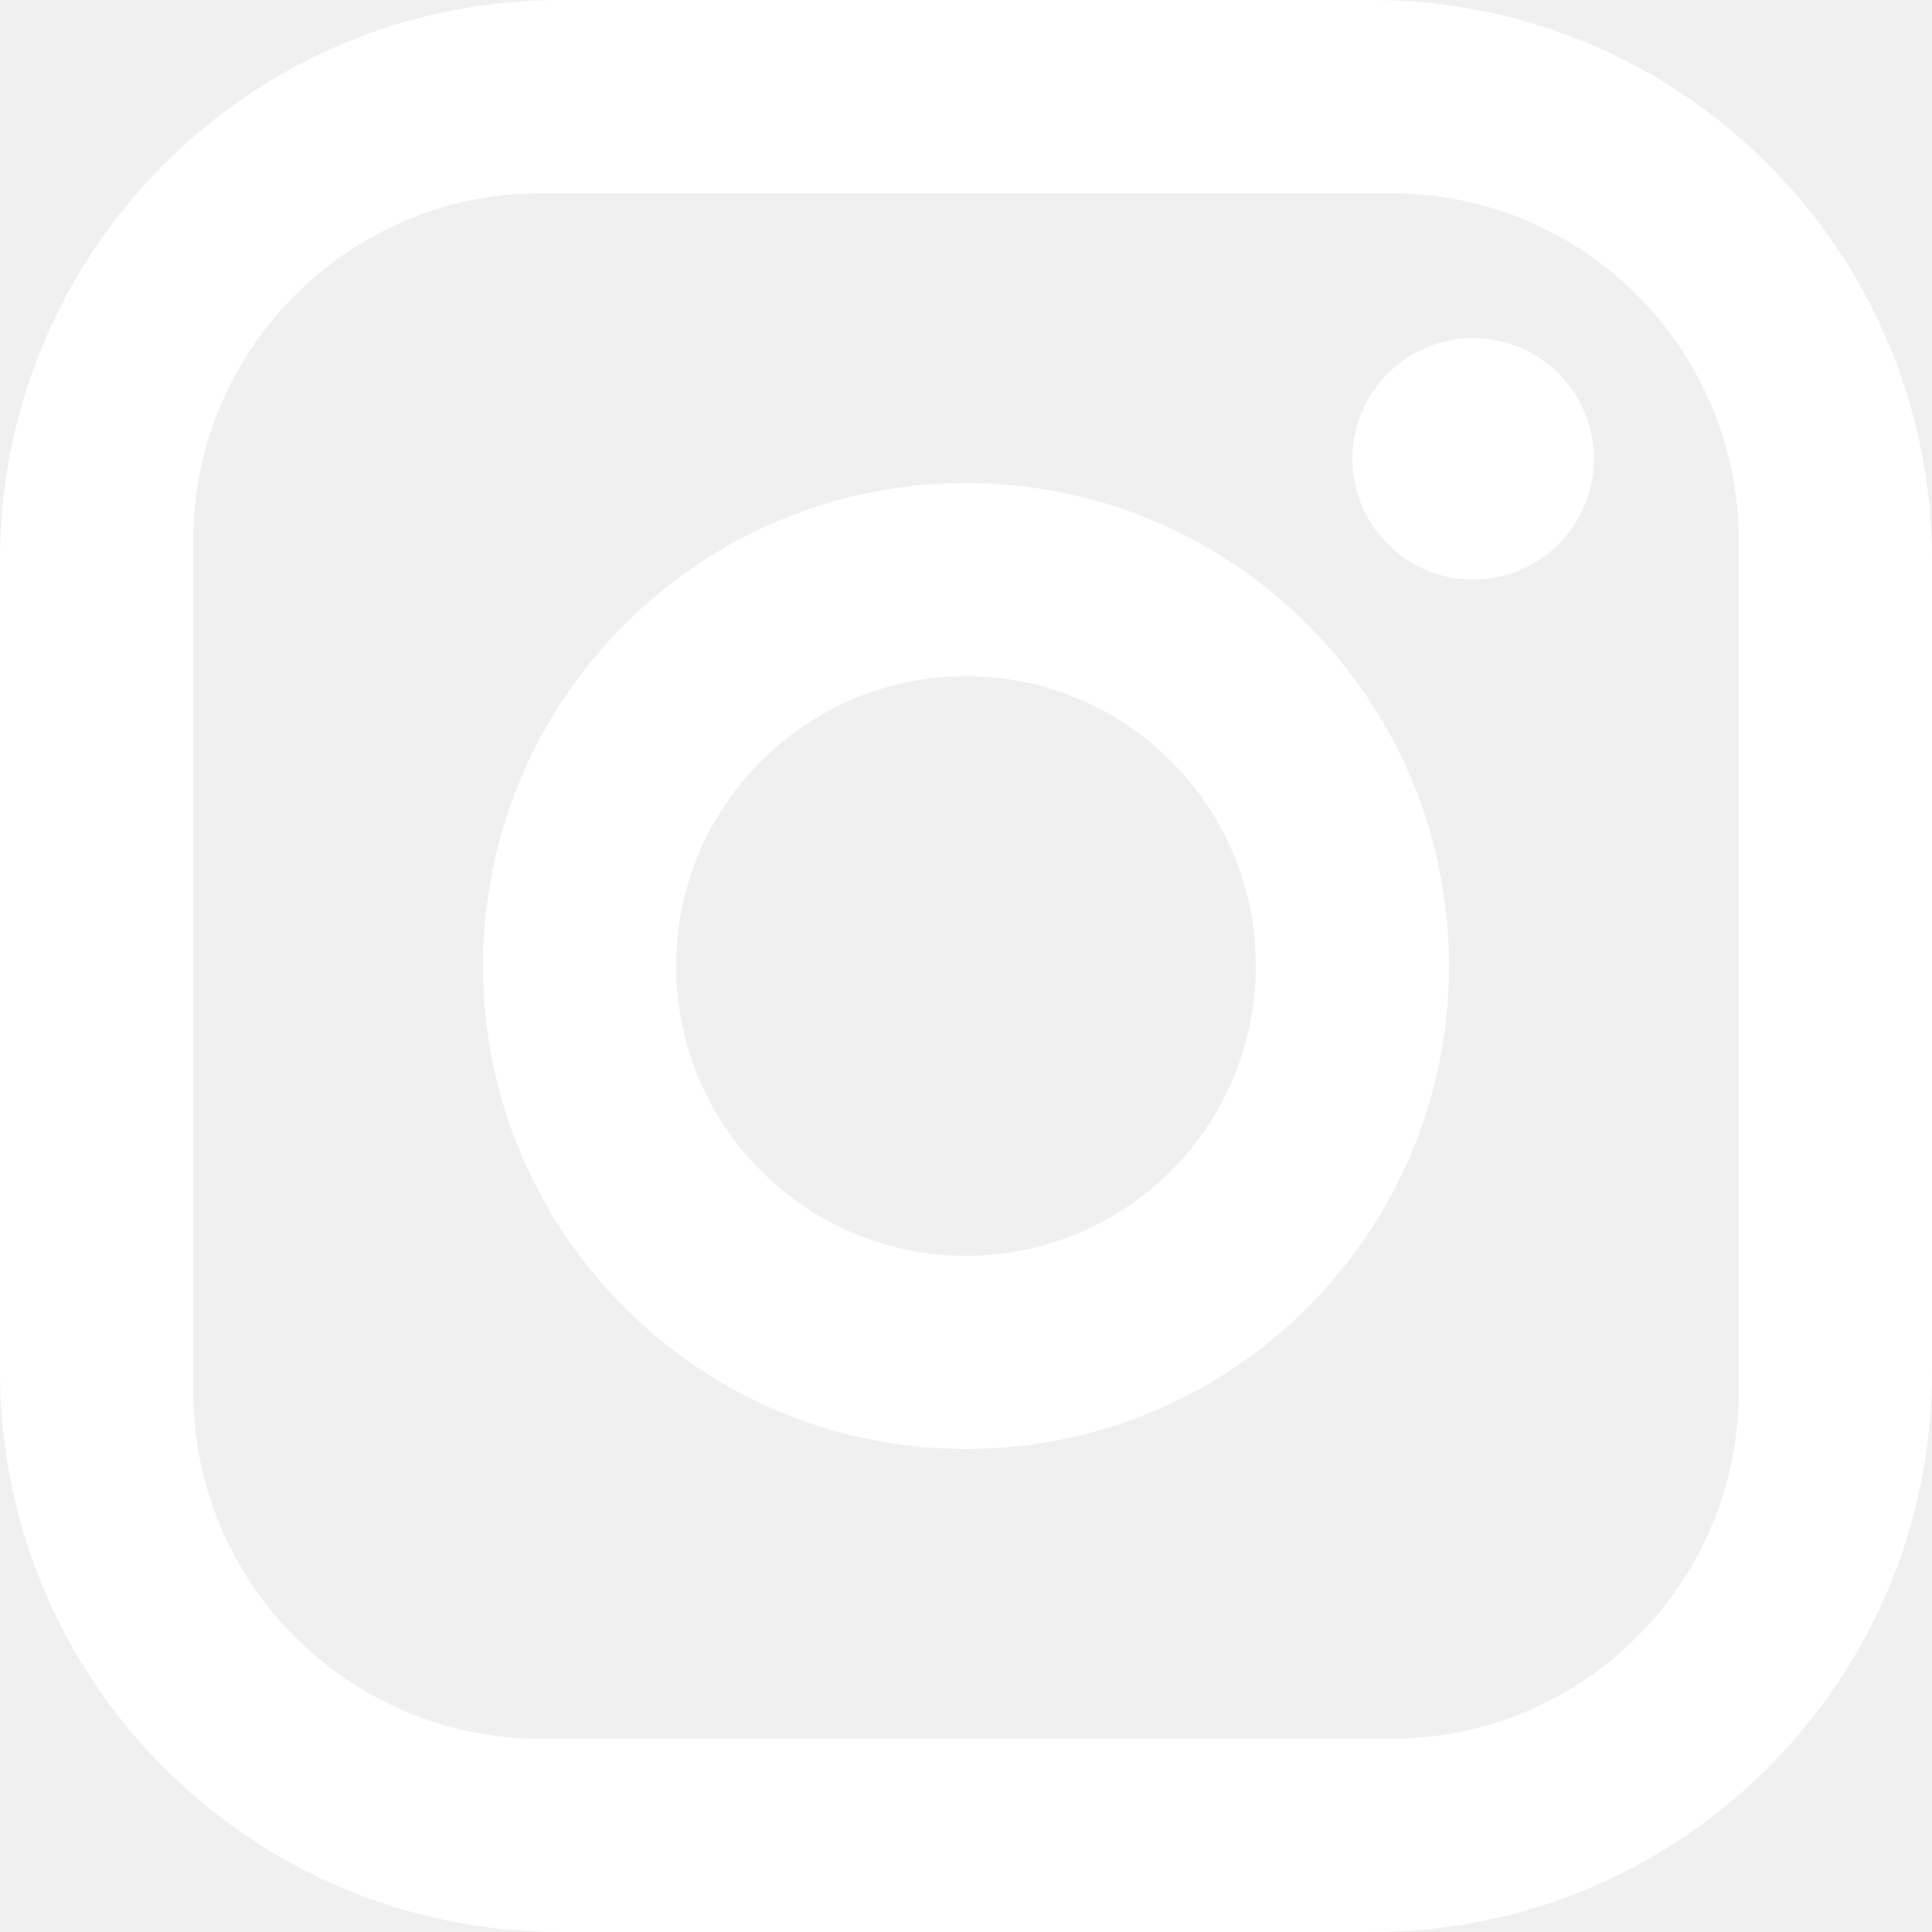
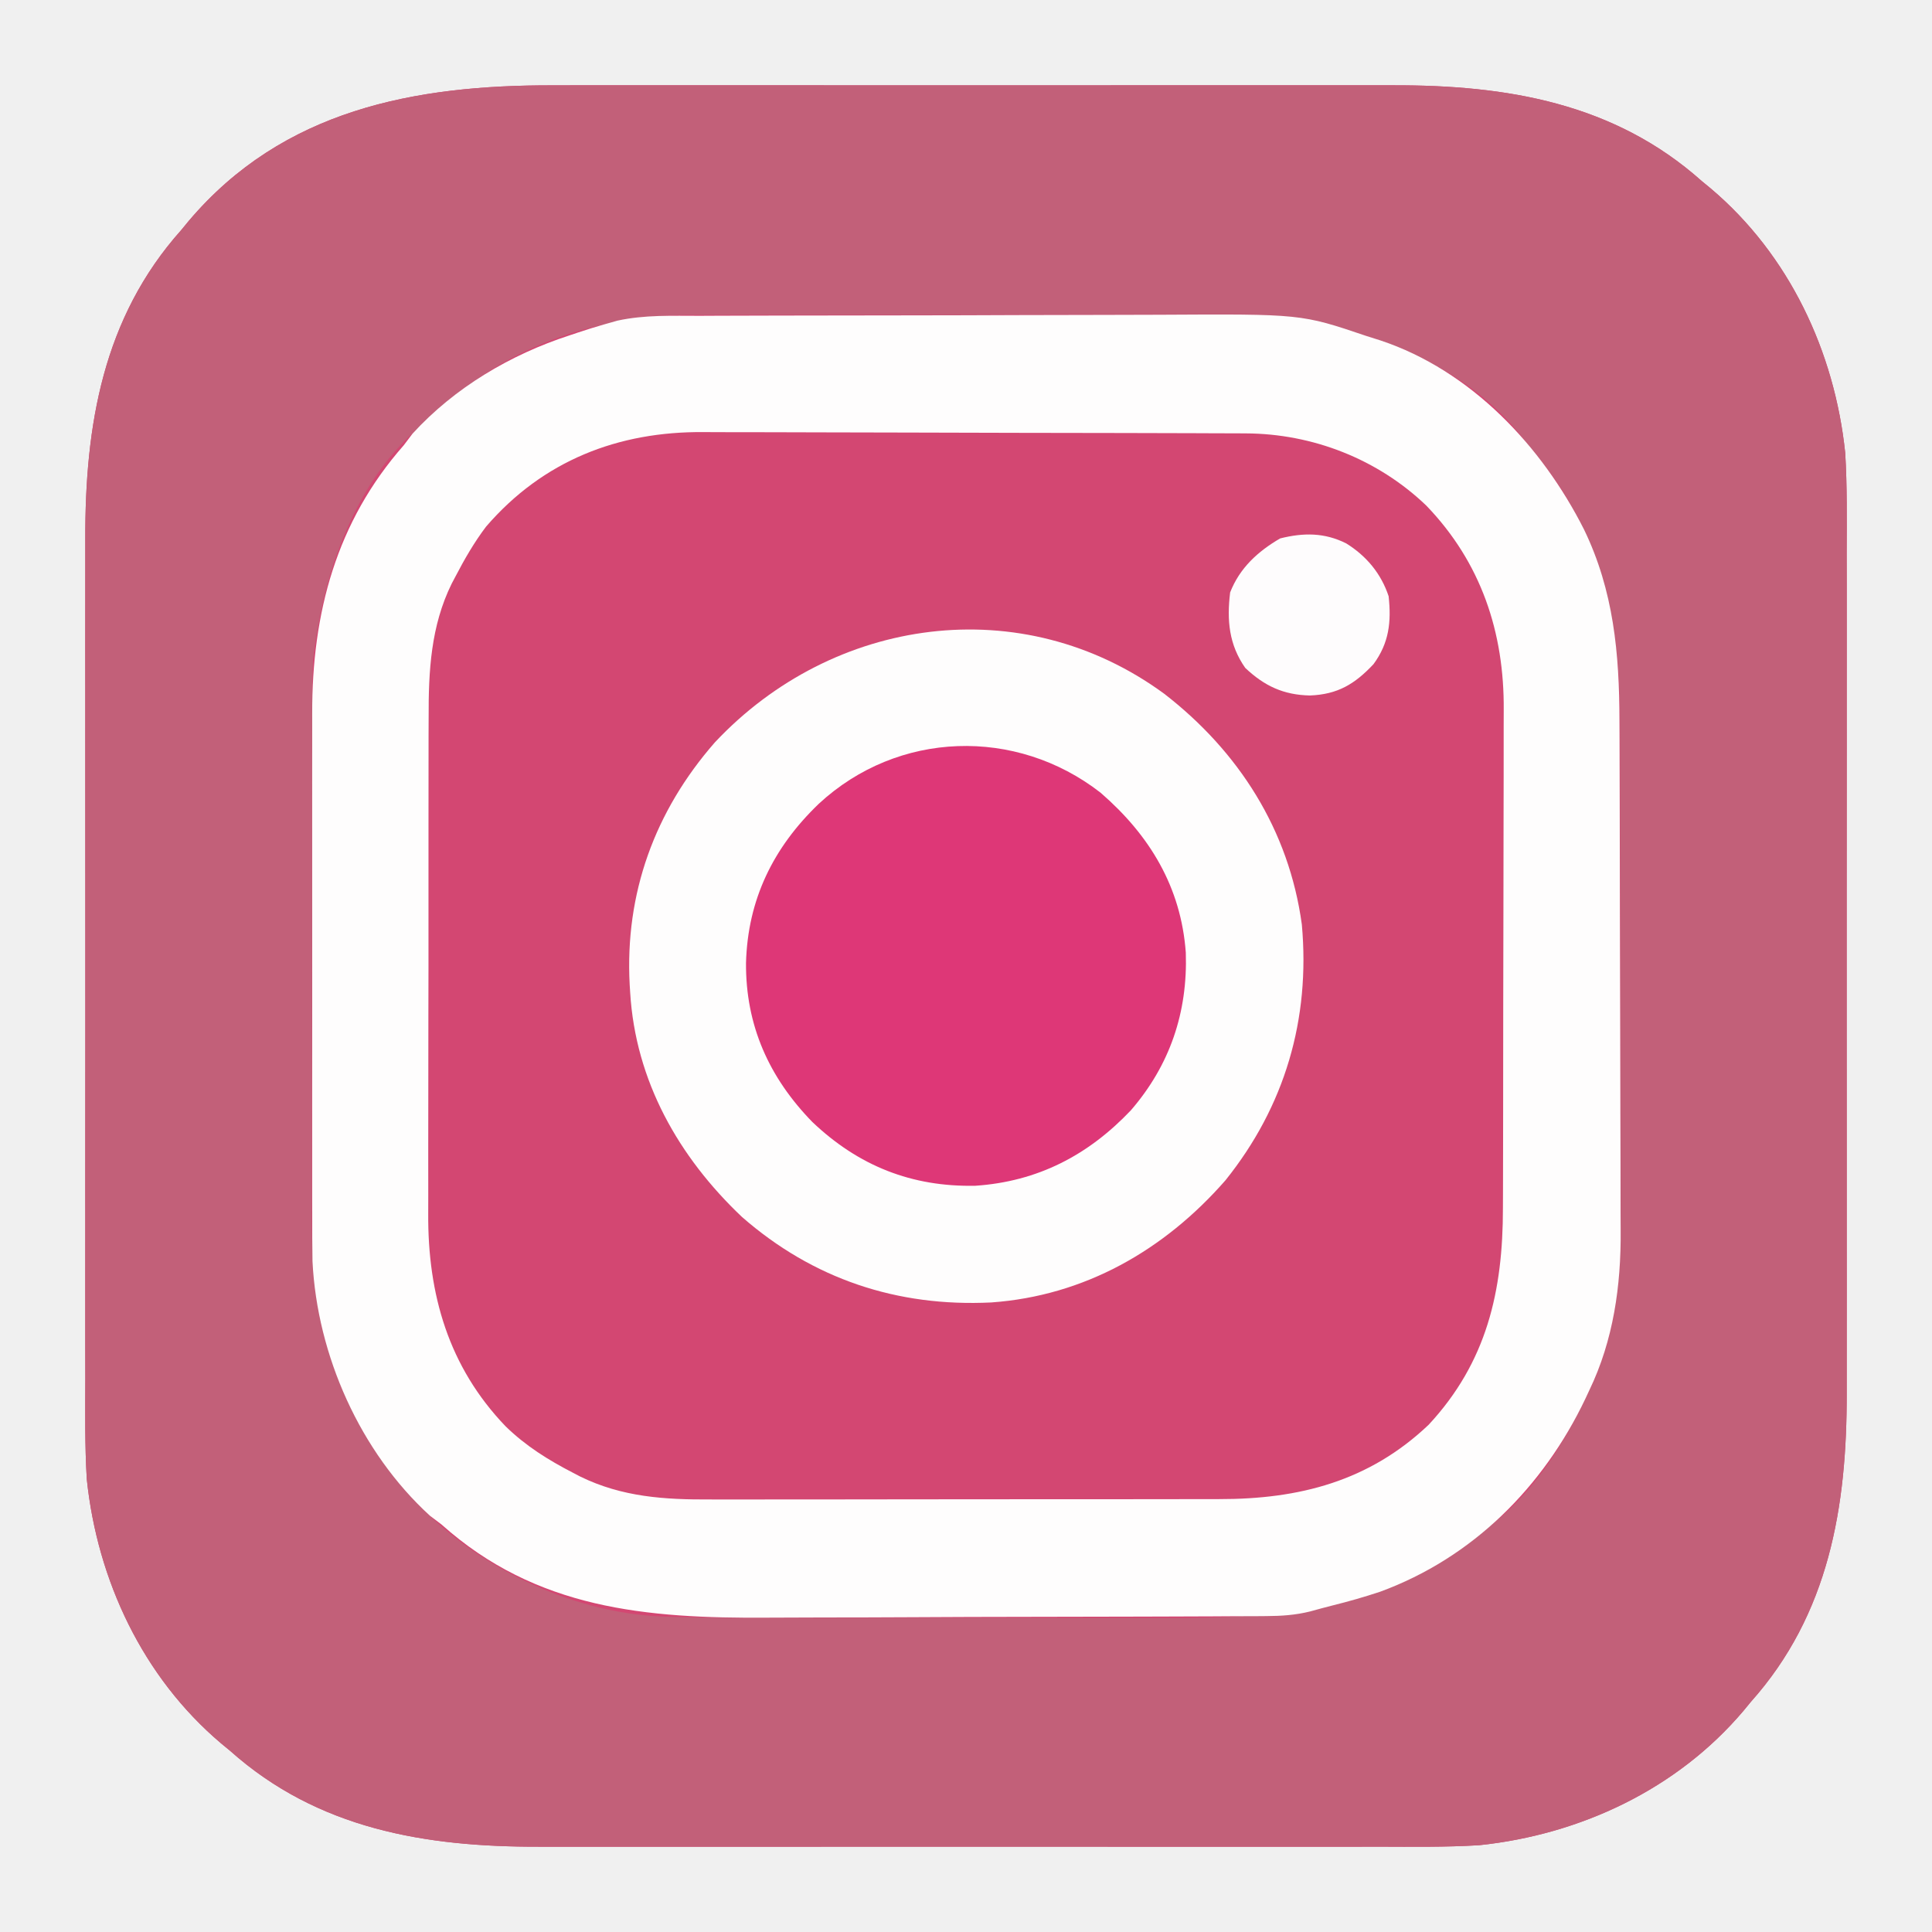
- <svg xmlns="http://www.w3.org/2000/svg" width="20" height="20" viewBox="0 0 20 20" fill="none">
-   <path d="M5.8 0H14.2C17.403 0 20 2.597 20 5.8V14.2C20 17.403 17.403 20 14.2 20H5.8C2.597 20 0 17.403 0 14.2V5.8C0 2.597 2.597 0 5.8 0ZM5.6 2C3.612 2 2 3.612 2 5.6V14.4C2 16.388 3.612 18 5.6 18H14.4C16.388 18 18 16.388 18 14.4V5.6C18 3.612 16.388 2 14.4 2H5.6ZM15.25 3.5C15.94 3.5 16.5 4.06 16.5 4.75C16.5 5.44 15.94 6 15.25 6C14.56 6 14 5.44 14 4.75C14 4.06 14.56 3.5 15.25 3.5ZM10 5C12.761 5 15 7.239 15 10C15 12.761 12.761 15 10 15C7.239 15 5 12.761 5 10C5 7.239 7.239 5 10 5ZM10 7C8.343 7 7 8.343 7 10C7 11.657 8.343 13 10 13C11.657 13 13 11.657 13 10C13 8.343 11.657 7 10 7Z" fill="white" />
+ <svg xmlns="http://www.w3.org/2000/svg" version="1.1" width="512" height="512">
+   <path d="M0 0 C2.655 -0.004 5.309 -0.009 7.964 -0.016 C14.388 -0.029 20.811 -0.026 27.235 -0.018 C32.462 -0.011 37.689 -0.01 42.916 -0.013 C44.037 -0.014 44.037 -0.014 45.181 -0.015 C46.701 -0.016 48.22 -0.017 49.74 -0.018 C63.944 -0.026 78.149 -0.016 92.353 -0 C104.506 0.013 116.659 0.011 128.812 -0.003 C142.97 -0.019 157.128 -0.025 171.286 -0.016 C172.8 -0.015 174.313 -0.014 175.827 -0.013 C176.943 -0.013 176.943 -0.013 178.082 -0.012 C183.295 -0.009 188.507 -0.014 193.72 -0.021 C200.084 -0.029 206.448 -0.027 212.811 -0.011 C216.05 -0.003 219.289 -0.001 222.527 -0.01 C252.65 -0.081 281.148 4.665 304.371 25.388 C305.578 26.382 305.578 26.382 306.809 27.396 C327.535 44.949 339.564 70.579 342.371 97.388 C342.904 106.252 342.782 115.141 342.759 124.017 C342.763 126.672 342.769 129.326 342.775 131.981 C342.788 138.405 342.786 144.828 342.777 151.252 C342.77 156.479 342.769 161.706 342.773 166.933 C342.773 167.68 342.773 168.428 342.774 169.198 C342.775 170.718 342.776 172.237 342.777 173.757 C342.785 187.961 342.776 202.166 342.759 216.37 C342.746 228.523 342.748 240.676 342.762 252.829 C342.778 266.987 342.785 281.145 342.775 295.303 C342.774 296.817 342.773 298.33 342.773 299.844 C342.772 300.588 342.772 301.333 342.771 302.1 C342.769 307.312 342.773 312.525 342.78 317.737 C342.788 324.101 342.786 330.465 342.77 336.829 C342.762 340.067 342.761 343.306 342.769 346.544 C342.84 376.667 338.094 405.166 317.371 428.388 C316.709 429.193 316.046 429.997 315.363 430.826 C297.81 451.552 272.18 463.581 245.371 466.388 C236.507 466.921 227.618 466.799 218.742 466.776 C216.087 466.78 213.433 466.786 210.778 466.792 C204.354 466.806 197.931 466.803 191.507 466.794 C186.28 466.787 181.053 466.786 175.827 466.79 C174.705 466.79 174.705 466.79 173.561 466.791 C172.041 466.792 170.522 466.793 169.002 466.794 C154.798 466.802 140.594 466.793 126.389 466.777 C114.236 466.763 102.084 466.765 89.931 466.779 C75.772 466.795 61.614 466.802 47.456 466.792 C45.943 466.792 44.429 466.791 42.916 466.79 C41.799 466.789 41.799 466.789 40.66 466.788 C35.447 466.786 30.235 466.79 25.022 466.797 C18.658 466.806 12.295 466.803 5.931 466.787 C2.692 466.779 -0.546 466.778 -3.785 466.786 C-33.907 466.857 -62.406 462.111 -85.629 441.388 C-86.433 440.726 -87.238 440.063 -88.066 439.38 C-108.793 421.827 -120.821 396.197 -123.629 369.388 C-124.162 360.524 -124.04 351.635 -124.017 342.759 C-124.021 340.105 -124.026 337.45 -124.033 334.795 C-124.046 328.372 -124.044 321.948 -124.035 315.524 C-124.028 310.297 -124.027 305.071 -124.03 299.844 C-124.031 299.096 -124.031 298.348 -124.032 297.578 C-124.033 296.058 -124.034 294.539 -124.035 293.019 C-124.043 278.815 -124.033 264.611 -124.017 250.406 C-124.004 238.253 -124.006 226.101 -124.02 213.948 C-124.036 199.79 -124.042 185.631 -124.033 171.473 C-124.032 169.96 -124.031 168.446 -124.03 166.933 C-124.03 166.188 -124.029 165.444 -124.029 164.677 C-124.026 159.464 -124.031 154.252 -124.038 149.039 C-124.046 142.675 -124.044 136.312 -124.028 129.948 C-124.02 126.709 -124.019 123.471 -124.027 120.232 C-124.098 90.11 -119.352 61.611 -98.629 38.388 C-97.966 37.584 -97.304 36.779 -96.621 35.951 C-71.654 6.469 -36.797 -0.095 0 0 Z " fill="#D34772" transform="translate(146.6289,22.61182)" />
+   <path d="M0 0 C2.655 -0.004 5.309 -0.009 7.964 -0.016 C14.388 -0.029 20.811 -0.026 27.235 -0.018 C32.462 -0.011 37.689 -0.01 42.916 -0.013 C44.037 -0.014 44.037 -0.014 45.181 -0.015 C46.701 -0.016 48.22 -0.017 49.74 -0.018 C63.944 -0.026 78.149 -0.016 92.353 -0 C104.506 0.013 116.659 0.011 128.812 -0.003 C142.97 -0.019 157.128 -0.025 171.286 -0.016 C172.8 -0.015 174.313 -0.014 175.827 -0.013 C176.943 -0.013 176.943 -0.013 178.082 -0.012 C183.295 -0.009 188.507 -0.014 193.72 -0.021 C200.084 -0.029 206.448 -0.027 212.811 -0.011 C216.05 -0.003 219.289 -0.001 222.527 -0.01 C252.65 -0.081 281.148 4.665 304.371 25.388 C305.578 26.382 305.578 26.382 306.809 27.396 C327.535 44.949 339.564 70.579 342.371 97.388 C342.904 106.252 342.782 115.141 342.759 124.017 C342.763 126.672 342.769 129.326 342.775 131.981 C342.788 138.405 342.786 144.828 342.777 151.252 C342.77 156.479 342.769 161.706 342.773 166.933 C342.773 167.68 342.773 168.428 342.774 169.198 C342.775 170.718 342.776 172.237 342.777 173.757 C342.785 187.961 342.776 202.166 342.759 216.37 C342.746 228.523 342.748 240.676 342.762 252.829 C342.778 266.987 342.785 281.145 342.775 295.303 C342.774 296.817 342.773 298.33 342.773 299.844 C342.772 300.588 342.772 301.333 342.771 302.1 C342.769 307.312 342.773 312.525 342.78 317.737 C342.788 324.101 342.786 330.465 342.77 336.829 C342.762 340.067 342.761 343.306 342.769 346.544 C342.84 376.667 338.094 405.166 317.371 428.388 C316.709 429.193 316.046 429.997 315.363 430.826 C297.81 451.552 272.18 463.581 245.371 466.388 C236.507 466.921 227.618 466.799 218.742 466.776 C216.087 466.78 213.433 466.786 210.778 466.792 C204.354 466.806 197.931 466.803 191.507 466.794 C186.28 466.787 181.053 466.786 175.827 466.79 C174.705 466.79 174.705 466.79 173.561 466.791 C172.041 466.792 170.522 466.793 169.002 466.794 C154.798 466.802 140.594 466.793 126.389 466.777 C114.236 466.763 102.084 466.765 89.931 466.779 C75.772 466.795 61.614 466.802 47.456 466.792 C45.943 466.792 44.429 466.791 42.916 466.79 C41.799 466.789 41.799 466.789 40.66 466.788 C35.447 466.786 30.235 466.79 25.022 466.797 C18.658 466.806 12.295 466.803 5.931 466.787 C2.692 466.779 -0.546 466.778 -3.785 466.786 C-33.907 466.857 -62.406 462.111 -85.629 441.388 C-86.433 440.726 -87.238 440.063 -88.066 439.38 C-108.793 421.827 -120.821 396.197 -123.629 369.388 C-124.162 360.524 -124.04 351.635 -124.017 342.759 C-124.021 340.105 -124.026 337.45 -124.033 334.795 C-124.046 328.372 -124.044 321.948 -124.035 315.524 C-124.028 310.297 -124.027 305.071 -124.03 299.844 C-124.031 299.096 -124.031 298.348 -124.032 297.578 C-124.033 296.058 -124.034 294.539 -124.035 293.019 C-124.043 278.815 -124.033 264.611 -124.017 250.406 C-124.004 238.253 -124.006 226.101 -124.02 213.948 C-124.036 199.79 -124.042 185.631 -124.033 171.473 C-124.032 169.96 -124.031 168.446 -124.03 166.933 C-124.03 166.188 -124.029 165.444 -124.029 164.677 C-124.026 159.464 -124.031 154.252 -124.038 149.039 C-124.046 142.675 -124.044 136.312 -124.028 129.948 C-124.02 126.709 -124.019 123.471 -124.027 120.232 C-124.098 90.11 -119.352 61.611 -98.629 38.388 C-97.966 37.584 -97.304 36.779 -96.621 35.951 C-71.654 6.469 -36.797 -0.095 0 0 Z M-30.48 86.345 C-32.629 88.388 -32.629 88.388 -35.105 90.294 C-52.862 105.027 -61.241 130.302 -63.629 152.388 C-63.897 157.823 -63.914 163.247 -63.904 168.687 C-63.908 170.269 -63.913 171.851 -63.919 173.433 C-63.932 177.687 -63.933 181.941 -63.93 186.195 C-63.929 189.766 -63.934 193.336 -63.939 196.907 C-63.95 205.34 -63.951 213.773 -63.945 222.207 C-63.939 230.865 -63.951 239.523 -63.972 248.181 C-63.99 255.654 -63.996 263.127 -63.993 270.6 C-63.991 275.046 -63.993 279.492 -64.007 283.937 C-64.02 288.122 -64.018 292.307 -64.005 296.491 C-64.002 298.013 -64.005 299.535 -64.013 301.057 C-64.146 327.051 -56.812 351.579 -39.629 371.388 C-38.866 372.399 -38.103 373.409 -37.316 374.451 C-20.877 392.42 4.141 404.613 28.508 405.782 C38.604 406.152 48.709 406.12 58.81 406.093 C62.597 406.086 66.383 406.094 70.17 406.103 C79.117 406.122 88.065 406.117 97.012 406.095 C106.178 406.073 115.344 406.09 124.51 406.128 C132.441 406.159 140.372 406.167 148.303 406.156 C153.013 406.15 157.722 406.151 162.432 406.175 C194.003 406.32 222.186 403.29 247.371 382.388 C248.022 381.888 248.673 381.388 249.344 380.873 C260.691 371.878 268.531 358.777 274.559 345.826 C274.88 345.161 275.201 344.496 275.531 343.812 C281.555 330.332 282.972 315.892 282.857 301.329 C282.859 299.713 282.863 298.098 282.868 296.482 C282.878 292.156 282.863 287.83 282.843 283.504 C282.825 278.943 282.828 274.383 282.829 269.823 C282.827 262.174 282.81 254.525 282.783 246.876 C282.751 238.068 282.741 229.26 282.742 220.452 C282.744 211.017 282.73 201.582 282.711 192.146 C282.707 189.451 282.706 186.756 282.705 184.061 C282.703 179.809 282.69 175.557 282.67 171.305 C282.665 169.756 282.662 168.208 282.663 166.659 C282.676 139.97 276.309 115.728 258.371 95.388 C257.929 94.804 257.487 94.22 257.031 93.619 C242.338 74.549 217.412 64.994 194.371 61.388 C188.524 60.783 182.664 60.838 176.792 60.871 C175.121 60.865 173.45 60.858 171.779 60.849 C167.299 60.831 162.82 60.838 158.341 60.851 C153.619 60.861 148.896 60.852 144.174 60.845 C136.251 60.838 128.329 60.848 120.406 60.867 C111.286 60.888 102.167 60.881 93.048 60.859 C85.171 60.841 77.295 60.839 69.418 60.849 C64.734 60.855 60.05 60.856 55.366 60.843 C50.962 60.831 46.557 60.84 42.153 60.863 C40.55 60.868 38.947 60.866 37.345 60.858 C12.461 60.732 -12.355 68.887 -30.48 86.345 Z " fill="#C26079" transform="translate(146.6289,22.61182)" />
+   <path d="M0 0 C1.662 -0.008 3.324 -0.016 4.985 -0.025 C9.482 -0.047 13.979 -0.056 18.475 -0.061 C21.295 -0.065 24.114 -0.071 26.934 -0.078 C36.801 -0.103 46.667 -0.116 56.534 -0.119 C65.68 -0.123 74.826 -0.153 83.971 -0.195 C91.861 -0.229 99.75 -0.245 107.639 -0.245 C112.334 -0.246 117.029 -0.255 121.724 -0.283 C159.343 -0.5 159.343 -0.5 176.522 5.306 C177.78 5.706 179.037 6.105 180.332 6.516 C204.336 14.5 223.161 34.52 234.297 56.61 C242.161 72.838 243.669 89.457 243.699 107.281 C243.706 108.888 243.712 110.496 243.719 112.103 C243.74 117.357 243.751 122.611 243.761 127.865 C243.765 129.684 243.769 131.503 243.773 133.322 C243.792 141.873 243.806 150.425 243.815 158.976 C243.824 168.8 243.851 178.623 243.891 188.447 C243.922 196.071 243.936 203.695 243.939 211.319 C243.942 215.858 243.951 220.397 243.976 224.936 C243.999 229.215 244.003 233.493 243.993 237.772 C243.993 239.327 243.999 240.883 244.013 242.438 C244.135 256.964 242.096 271.528 235.71 284.744 C235.362 285.489 235.015 286.235 234.656 287.002 C223.523 310.374 204.787 329.15 180.239 338.143 C176.067 339.527 171.854 340.734 167.586 341.787 C165.631 342.279 163.686 342.813 161.742 343.35 C157.826 344.324 154.156 344.568 150.109 344.587 C149.408 344.593 148.707 344.599 147.985 344.605 C145.659 344.622 143.333 344.626 141.007 344.629 C139.328 344.638 137.65 344.648 135.972 344.659 C131.426 344.685 126.88 344.698 122.333 344.707 C119.482 344.713 116.631 344.721 113.779 344.73 C104.828 344.757 95.876 344.776 86.925 344.784 C76.651 344.793 66.377 344.828 56.103 344.886 C48.126 344.93 40.15 344.95 32.173 344.952 C27.426 344.954 22.68 344.966 17.934 345.002 C-14.166 345.232 -43.388 342.745 -68.478 320.306 C-69.488 319.543 -70.499 318.78 -71.54 317.994 C-90.042 301.067 -101.428 275.485 -102.663 250.562 C-102.736 246.403 -102.748 242.249 -102.736 238.09 C-102.739 236.505 -102.743 234.92 -102.747 233.335 C-102.756 229.068 -102.753 224.801 -102.746 220.535 C-102.741 216.045 -102.746 211.555 -102.749 207.066 C-102.753 199.528 -102.748 191.991 -102.738 184.454 C-102.727 175.772 -102.731 167.091 -102.742 158.41 C-102.751 150.922 -102.752 143.435 -102.747 135.947 C-102.744 131.49 -102.743 127.033 -102.75 122.576 C-102.756 118.383 -102.752 114.189 -102.74 109.996 C-102.738 108.468 -102.738 106.94 -102.743 105.413 C-102.814 78.729 -96.351 54.608 -78.478 34.306 C-77.714 33.296 -76.951 32.285 -76.165 31.244 C-64.983 19.022 -50.203 10.263 -34.54 5.181 C-33.793 4.93 -33.046 4.679 -32.276 4.42 C-30.015 3.674 -27.771 2.95 -25.478 2.306 C-23.681 1.799 -23.681 1.799 -21.848 1.281 C-14.663 -0.289 -7.316 0.002 0 0 Z M-56.665 55.869 C-59.827 60.059 -62.377 64.47 -64.79 69.119 C-65.116 69.734 -65.441 70.349 -65.777 70.982 C-71.302 82.201 -71.922 94.109 -71.882 106.384 C-71.887 107.954 -71.894 109.524 -71.902 111.095 C-71.92 115.322 -71.919 119.55 -71.913 123.777 C-71.91 127.325 -71.916 130.873 -71.922 134.421 C-71.936 142.803 -71.935 151.185 -71.924 159.567 C-71.912 168.17 -71.926 176.773 -71.953 185.376 C-71.975 192.801 -71.982 200.227 -71.976 207.652 C-71.973 212.07 -71.975 216.487 -71.992 220.905 C-72.008 225.065 -72.003 229.224 -71.985 233.384 C-71.981 234.896 -71.984 236.408 -71.995 237.92 C-72.133 259.286 -66.625 278.532 -51.478 294.306 C-46.131 299.513 -40.195 303.22 -33.603 306.619 C-32.668 307.107 -32.668 307.107 -31.714 307.606 C-20.6 313.052 -9.309 313.744 2.857 313.679 C4.466 313.681 6.076 313.685 7.685 313.69 C12.022 313.699 16.359 313.69 20.695 313.676 C25.253 313.665 29.811 313.669 34.369 313.671 C42.019 313.672 49.669 313.661 57.319 313.643 C66.141 313.621 74.962 313.618 83.784 313.624 C92.301 313.63 100.819 313.624 109.336 313.613 C112.947 313.608 116.558 313.607 120.169 313.61 C124.426 313.611 128.684 313.603 132.942 313.587 C134.496 313.583 136.051 313.582 137.606 313.585 C158.806 313.618 177.359 308.868 193.144 293.869 C208.515 277.311 212.83 258.516 212.813 236.425 C212.819 234.851 212.826 233.278 212.833 231.705 C212.851 227.461 212.856 223.217 212.857 218.973 C212.858 216.313 212.863 213.653 212.868 210.993 C212.886 201.691 212.895 192.389 212.893 183.087 C212.892 174.453 212.913 165.82 212.945 157.186 C212.971 149.742 212.981 142.298 212.98 134.854 C212.98 130.422 212.985 125.99 213.007 121.558 C213.026 117.385 213.026 113.212 213.011 109.039 C213.009 107.52 213.014 106 213.026 104.481 C213.181 83.875 207.029 65.388 192.522 50.306 C179.673 37.98 162.383 31.223 144.638 31.159 C143.97 31.156 143.301 31.152 142.613 31.148 C140.386 31.137 138.159 31.133 135.933 31.129 C134.331 31.123 132.729 31.116 131.126 31.109 C125.874 31.089 120.622 31.078 115.37 31.068 C113.556 31.064 111.742 31.06 109.927 31.056 C101.398 31.037 92.868 31.022 84.338 31.014 C74.524 31.004 64.71 30.978 54.896 30.938 C47.291 30.907 39.686 30.893 32.08 30.889 C27.547 30.887 23.015 30.878 18.482 30.853 C14.21 30.829 9.938 30.825 5.666 30.836 C4.109 30.836 2.553 30.83 0.997 30.816 C-21.659 30.626 -41.56 38.354 -56.665 55.869 Z " fill="#FEFDFD" transform="translate(185.4775,83.6936)" />
+   <path d="M0 0 C19.773 15.291 33.075 36.117 36.488 61.16 C38.762 86.27 31.985 109.353 16.227 128.977 C0.042 147.478 -21.092 159.571 -45.827 161.324 C-70.744 162.545 -93.089 155.105 -111.887 138.66 C-128.678 122.747 -140.104 102.609 -141.512 79.16 C-141.554 78.476 -141.596 77.792 -141.64 77.088 C-142.933 52.984 -135.037 31.154 -119.074 12.91 C-87.803 -20.439 -37.672 -27.595 0 0 Z " fill="#FEFDFD" transform="translate(308.5117,183.8398)" />
+   <path d="M0 0 C13.022 11.274 21.335 25.019 22.59 42.391 C23.112 58.207 18.388 72.195 8.027 84.18 C-3.281 96.092 -16.649 103.046 -33.168 104.168 C-50.044 104.514 -64.146 98.902 -76.379 87.27 C-87.912 75.441 -94.067 61.605 -93.959 45.132 C-93.509 28.325 -86.755 14.533 -74.66 2.93 C-53.726 -16.46 -22.39 -17.425 0 0 Z " fill="#DE3777" transform="translate(291.6602,210.0703)" />
+   <path d="M0 0 C5.373 3.334 9.248 7.994 11.25 14 C11.99 20.834 11.376 26.378 7.25 32 C2.268 37.313 -2.282 40.036 -9.625 40.312 C-16.584 40.157 -21.636 37.83 -26.75 33 C-31.066 26.834 -31.65 20.383 -30.75 13 C-28.217 6.515 -23.425 2.144 -17.5 -1.312 C-11.33 -2.855 -5.761 -2.89 0 0 Z " fill="#FEFCFD" transform="translate(356.75,144)" />
</svg>
